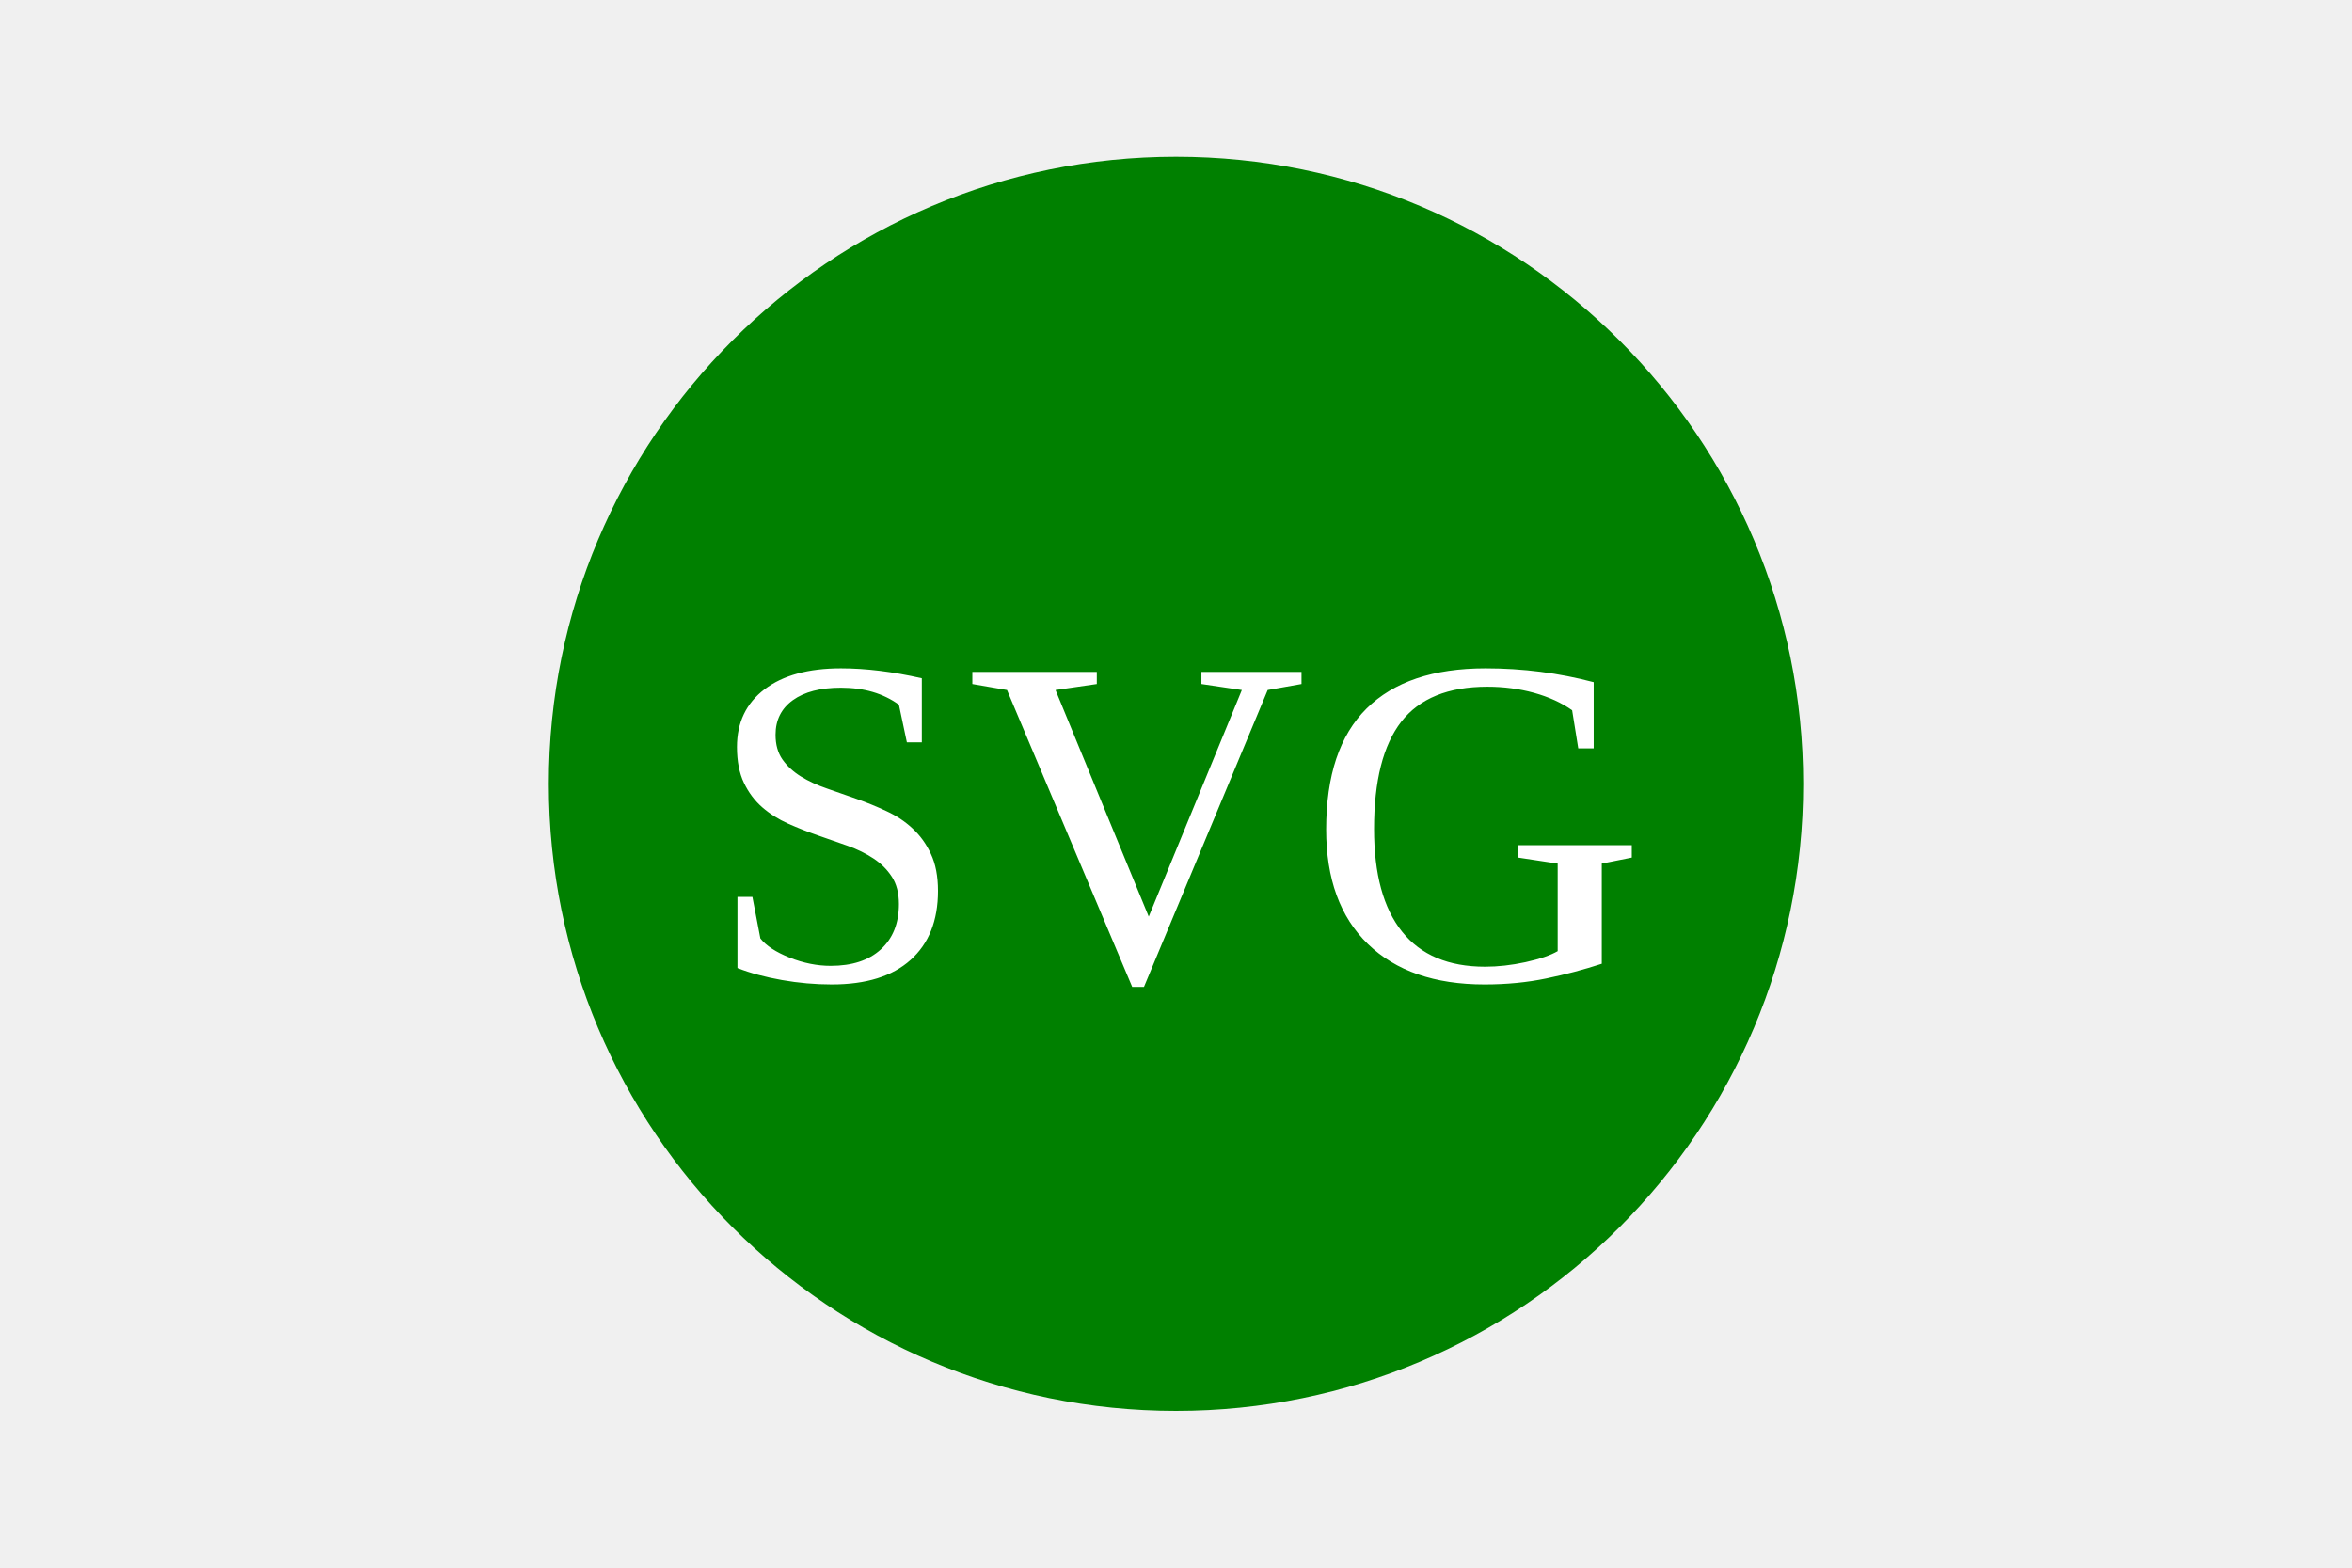
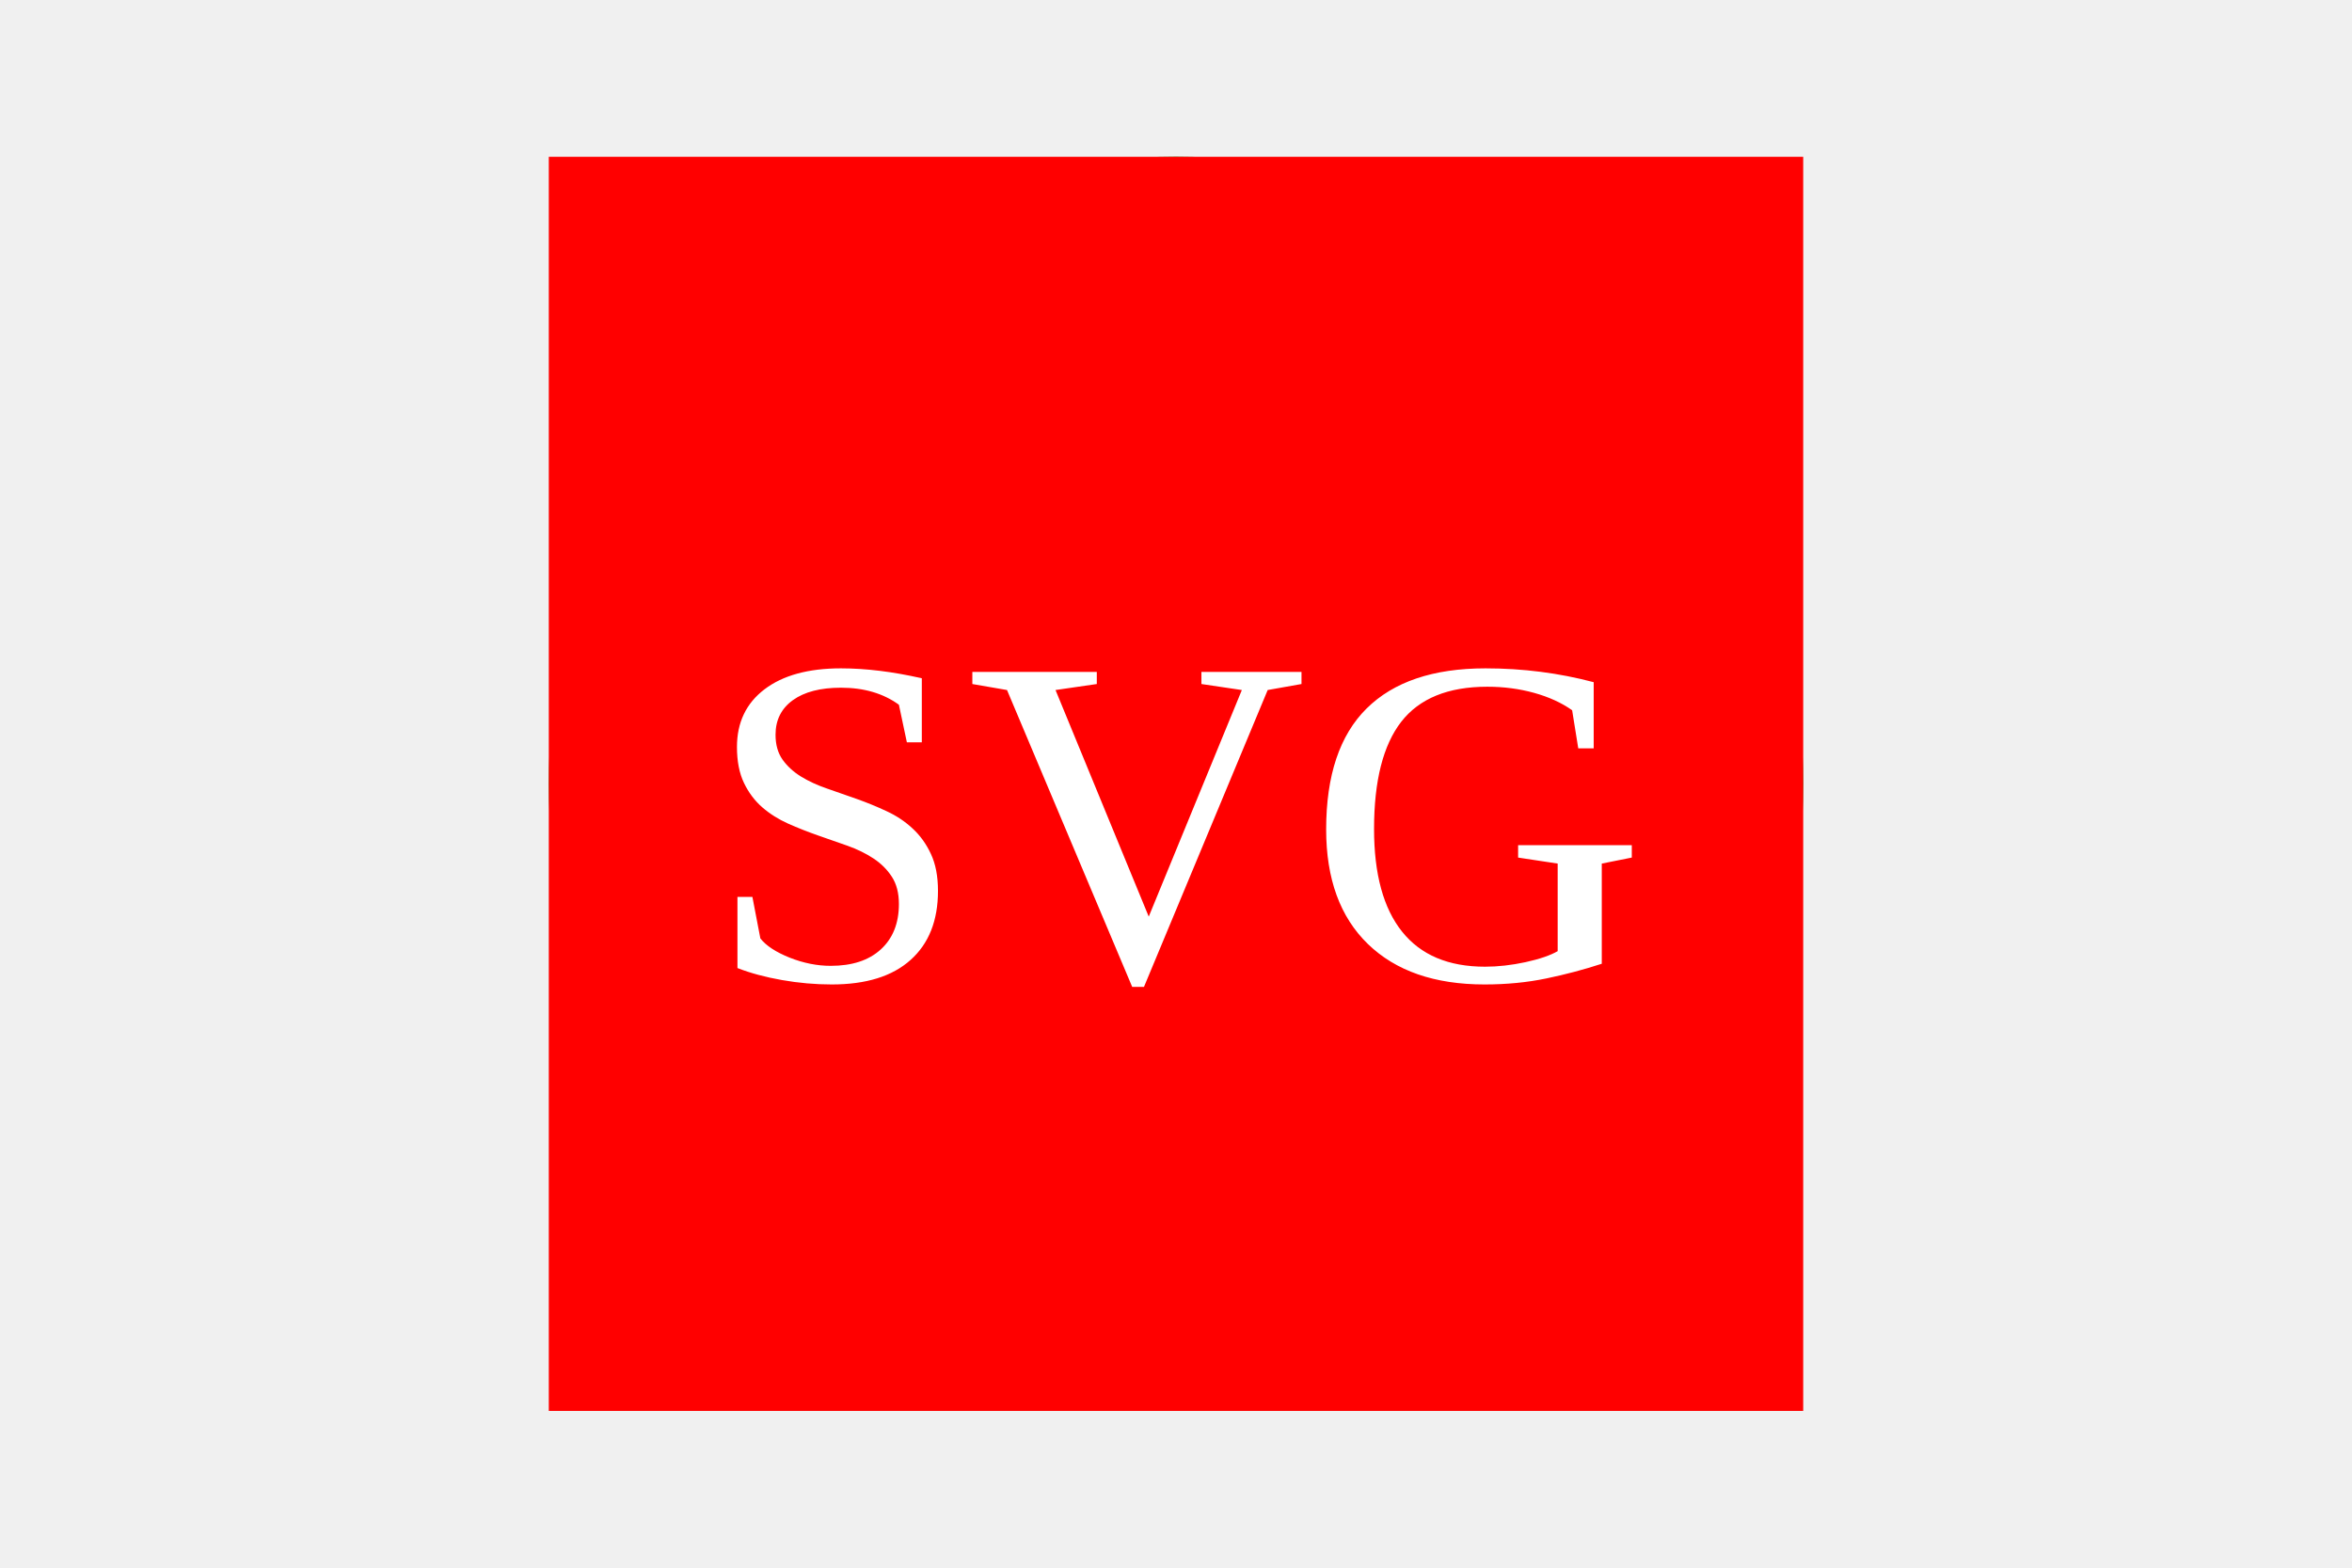
<svg xmlns="http://www.w3.org/2000/svg" version="1.1" width="300" height="200">
  <circle cx="150" cy="100" r="80" fill="green" />
+   <rect x="70" y="20" width="160" height="160" fill="red" />
  <text x="150" y="125" font-size="60" text-anchor="middle" fill="white">SVG</text>
</svg>
